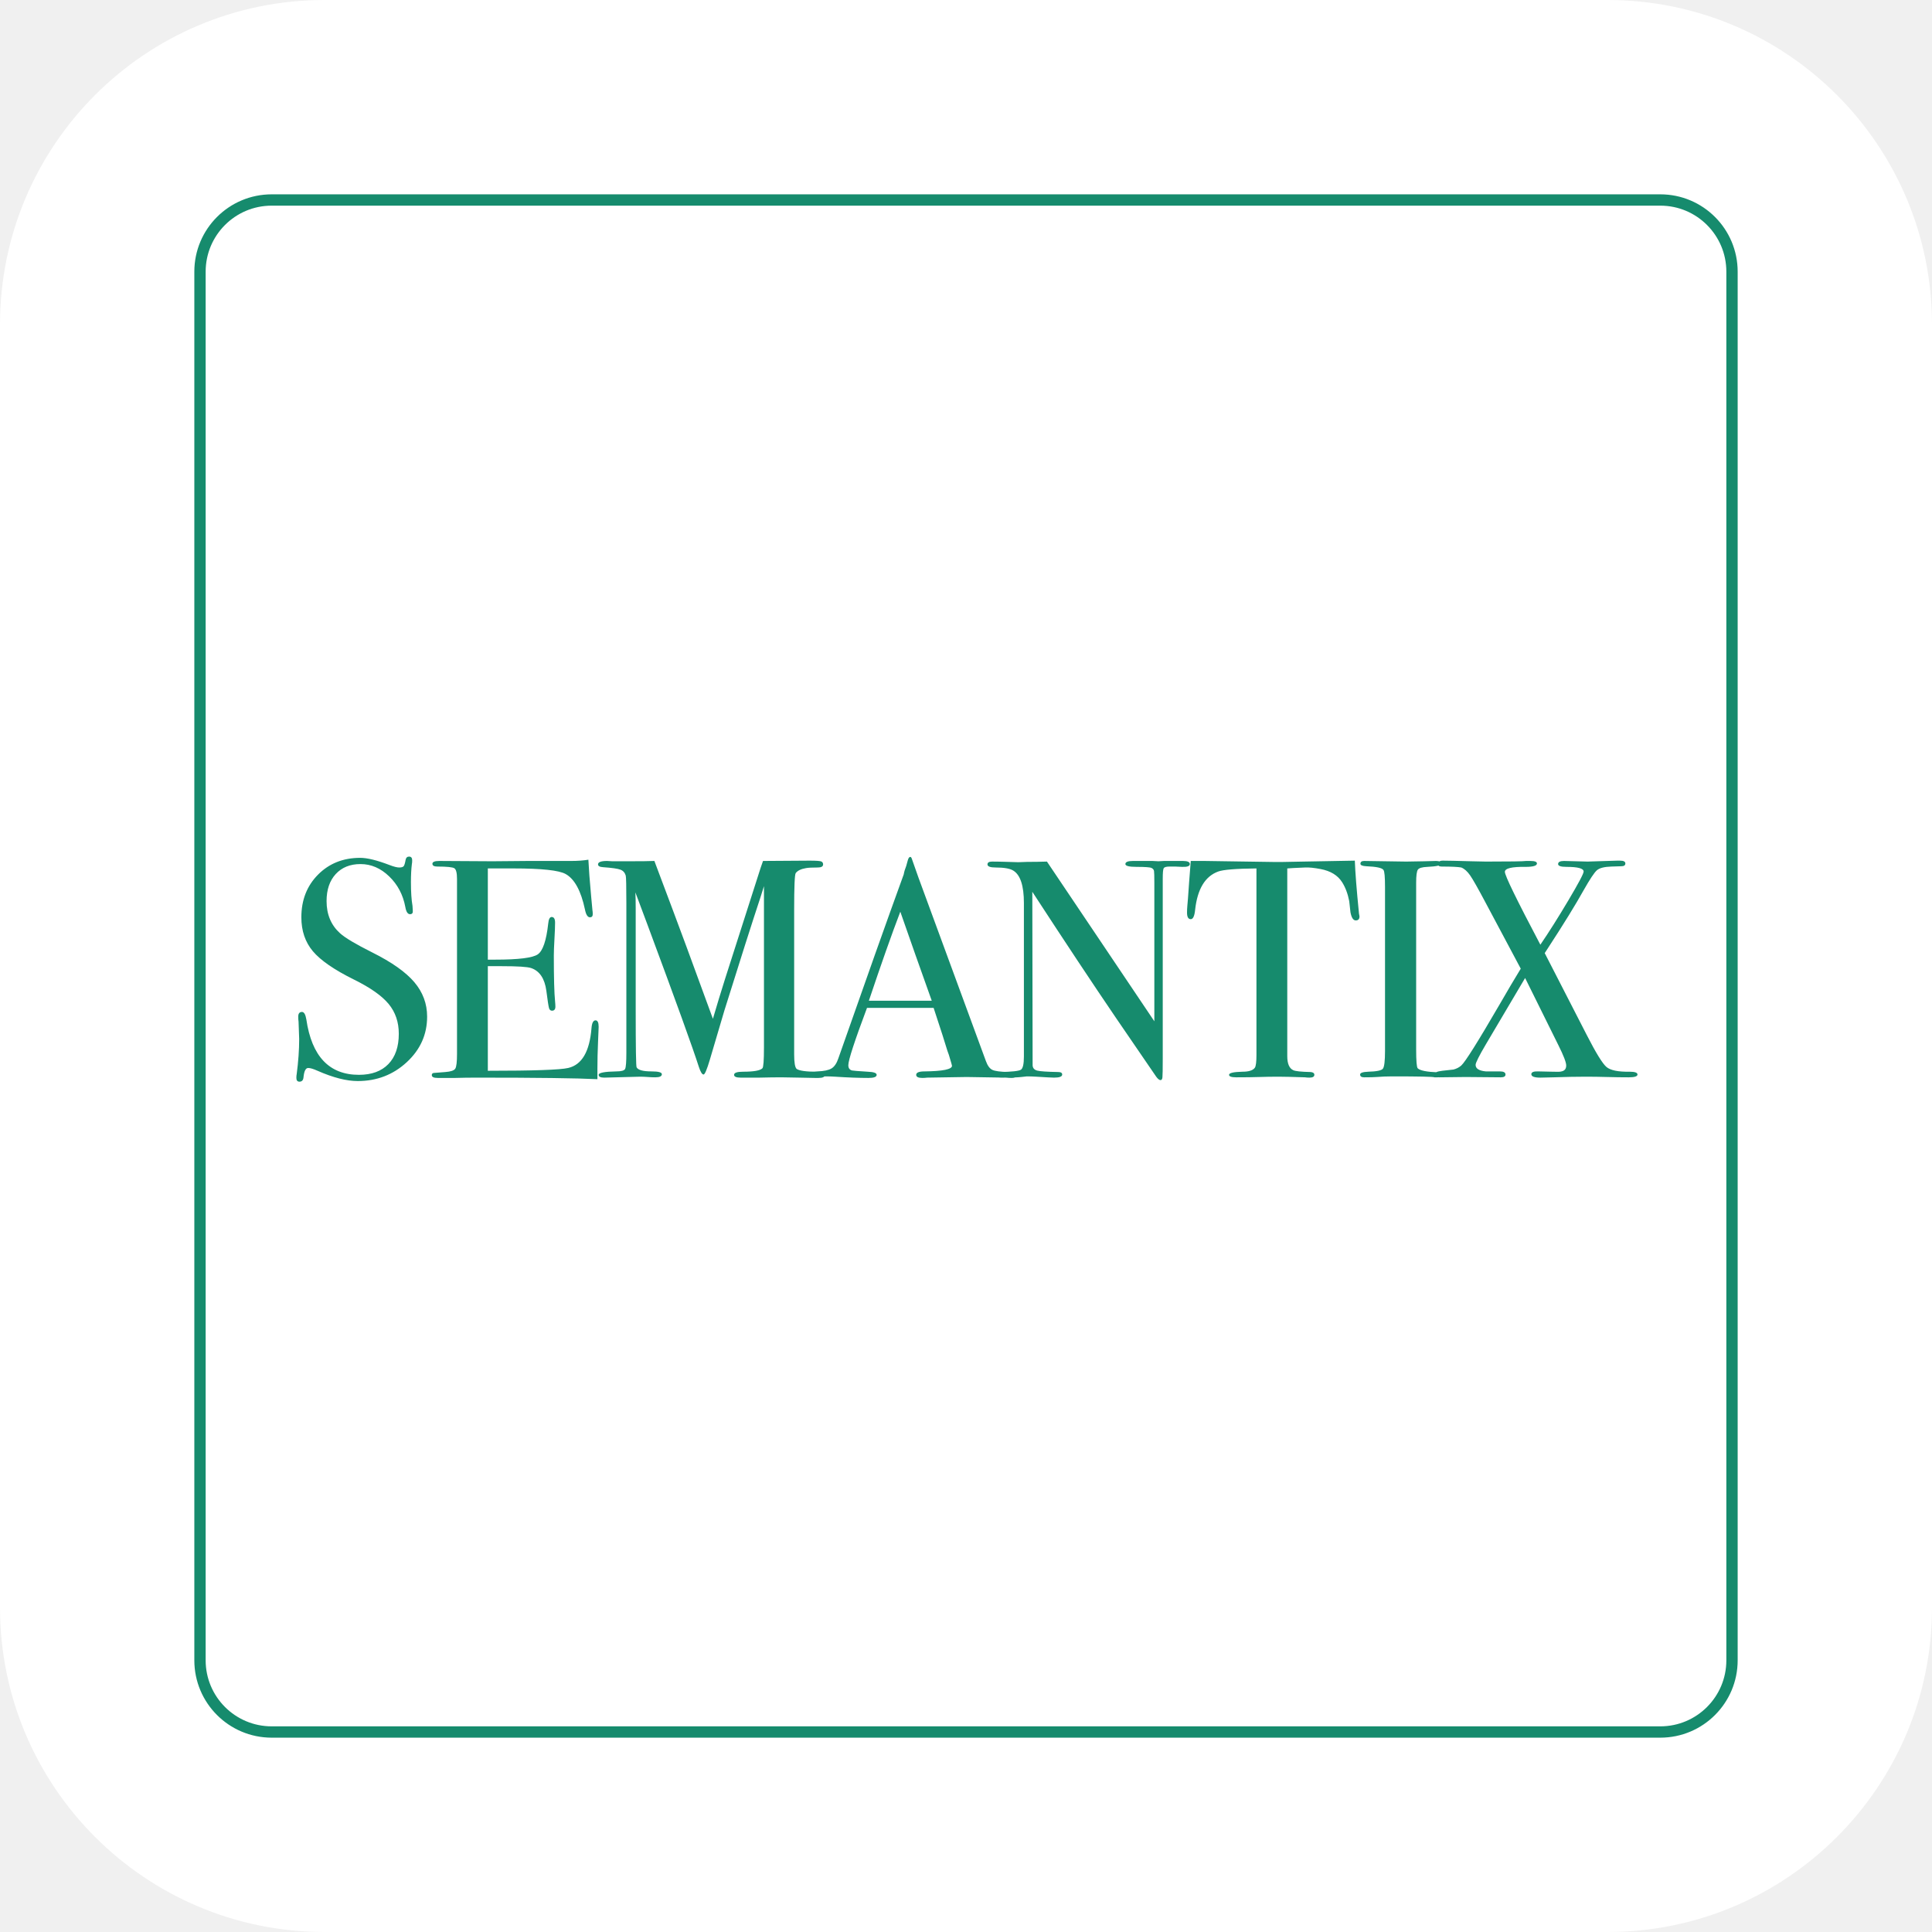
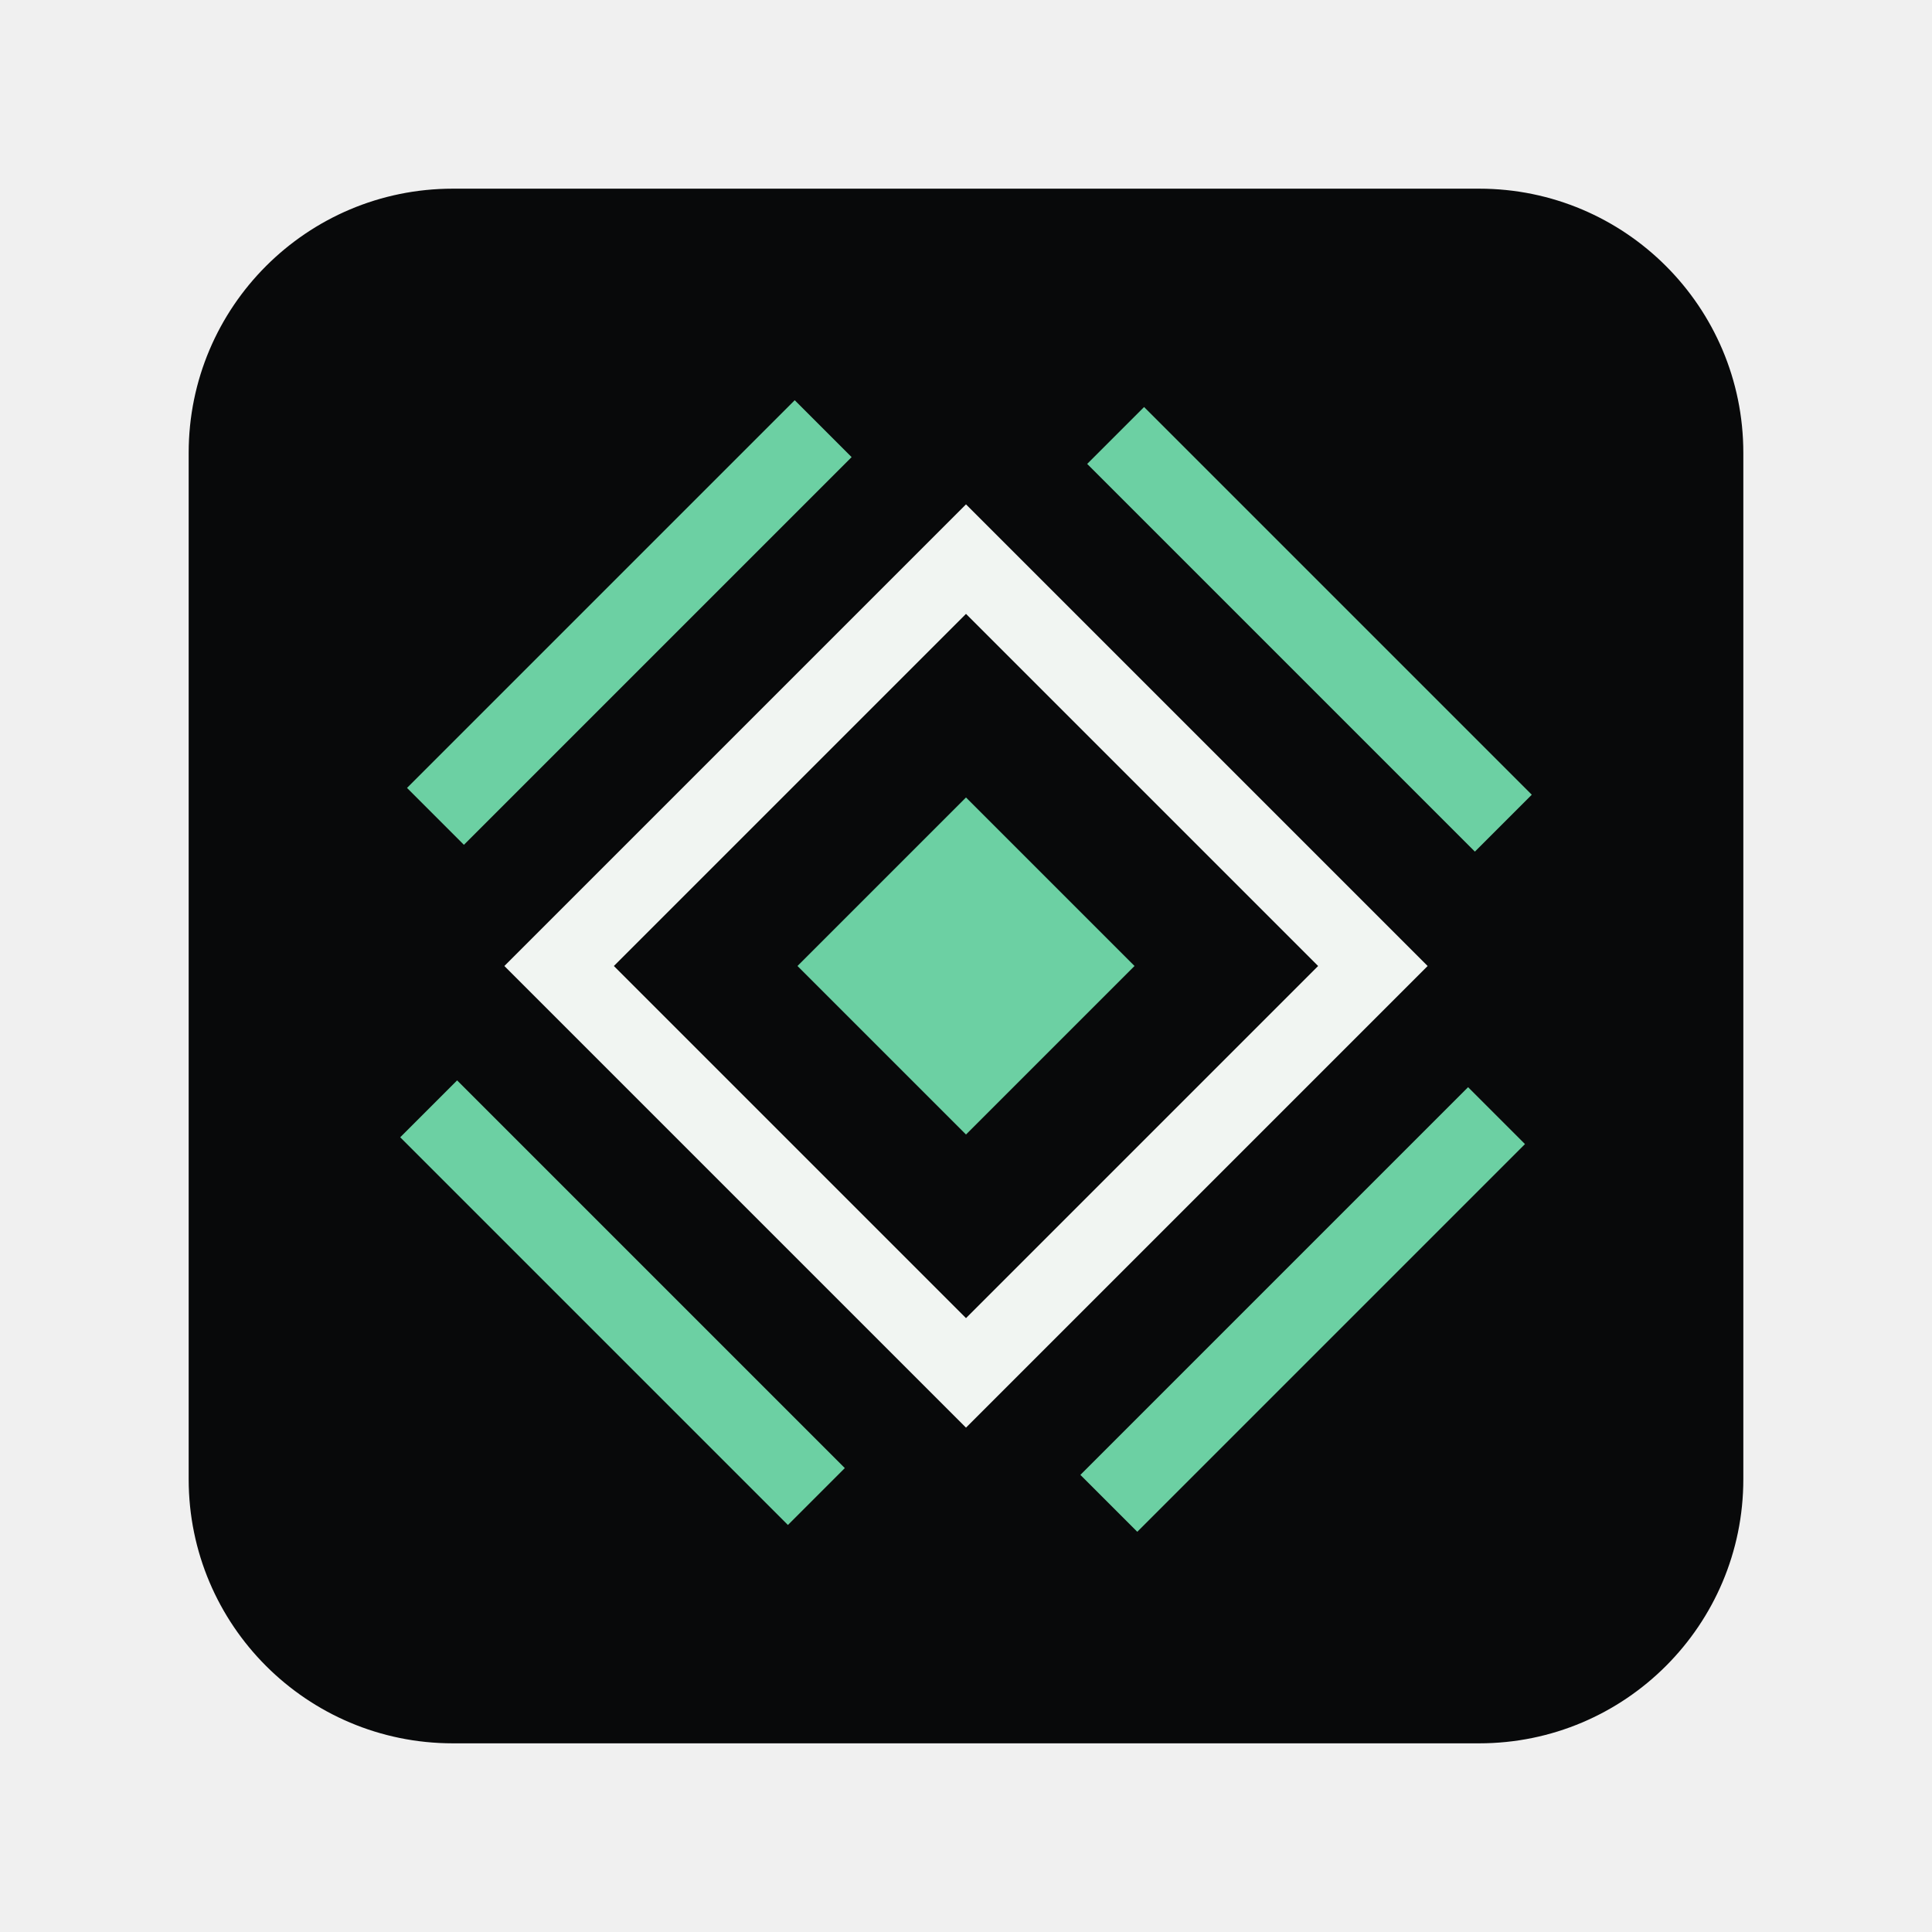
- <svg xmlns="http://www.w3.org/2000/svg" viewBox="0 0 1024 1024">
-   <rect width="1024" height="1024" rx="172" fill="white" />
-   <rect x="106" y="106" width="812" height="812" rx="38" fill="none" stroke="#168b6d" stroke-width="6" />
-   <g transform="translate(149,571) scale(1.65,-1.65)">
-     <path d="M46.900 19.500Q46.900 10.900 40.350 4.850Q33.800 -1.200 24.600 -1.200Q19.200 -1.200 11.700 2.100Q9.700 3.000 8.700 3.000Q7.500 3.000 7.200 0.100Q7.100 -1.400 5.900 -1.400Q4.900 -1.400 4.900 -0.200Q4.900 0.600 5.000 1.000Q5.800 7.100 5.800 12.300Q5.800 13.300 5.600 17.900Q5.500 18.500 5.500 19.500Q5.500 21.000 6.700 21.000Q7.700 21.000 8.100 18.600Q10.700 0.800 25.000 0.800Q31.100 0.800 34.450 4.250Q37.800 7.700 37.800 14.000Q37.800 19.600 34.550 23.550Q31.300 27.500 23.400 31.400Q13.900 36.100 10.200 40.500Q6.500 44.900 6.500 51.400Q6.500 59.700 11.850 65.100Q17.200 70.500 25.400 70.500Q28.800 70.500 34.800 68.200Q36.900 67.400 37.900 67.400Q39.000 67.400 39.350 67.800Q39.700 68.200 40.000 69.900Q40.200 70.900 41.100 70.900Q42.100 70.900 42.100 69.700Q42.100 68.900 42.000 68.500Q41.700 66.100 41.700 62.700Q41.700 57.900 42.200 55.100L42.300 53.500Q42.400 52.400 41.400 52.400Q40.300 52.400 39.900 54.700Q38.800 60.600 34.700 64.550Q30.600 68.500 25.500 68.500Q20.500 68.500 17.550 65.300Q14.600 62.100 14.600 56.600Q14.600 50.200 18.900 46.300Q21.300 44.100 29.300 40.100Q38.700 35.400 42.800 30.550Q46.900 25.700 46.900 19.500ZM102.000 16.200Q102.000 15.800 101.800 11.300Q101.600 6.800 101.600 2.700L101.600 -0.600Q91.800 -0.100 62.800 -0.100Q59.300 -0.100 55.900 -0.200Q52.500 -0.200 51.300 -0.200L50.300 -0.200Q48.400 -0.200 48.400 0.700Q48.400 1.300 49.000 1.400Q49.300 1.400 52.800 1.700Q55.400 1.900 55.950 2.800Q56.500 3.700 56.500 7.500L56.500 63.700Q56.500 66.600 55.650 67.150Q54.800 67.700 50.200 67.700Q48.600 67.700 48.600 68.600Q48.600 69.500 50.800 69.500L67.900 69.400Q68.800 69.400 79.200 69.500Q89.600 69.500 93.200 69.500Q96.200 69.500 98.700 69.900Q98.900 65.600 99.600 58.000L100.000 53.700Q100.100 53.200 100.100 52.400Q100.100 51.400 99.200 51.400Q98.100 51.400 97.600 53.900Q95.700 62.900 91.400 65.300Q88.200 67.100 74.600 67.100L66.400 67.100L66.400 37.800L68.800 37.800Q80.000 37.800 82.450 39.500Q84.900 41.200 85.800 49.400Q86.000 51.500 86.900 51.500Q88.000 51.500 88.000 49.700Q88.000 47.900 87.800 44.400Q87.600 40.900 87.600 39.100Q87.600 28.400 88.000 24.400Q88.100 23.400 88.100 22.700Q88.100 21.400 87.000 21.400Q86.300 21.400 86.050 22.250Q85.800 23.100 85.200 27.800Q84.400 33.700 80.300 35.100Q78.500 35.700 70.900 35.700L66.400 35.700L66.400 2.100Q88.400 2.100 92.200 3.000Q98.800 4.500 99.700 15.800Q99.900 18.300 101.000 18.300Q102.000 18.300 102.000 16.200ZM174.700 0.800Q174.700 -0.200 172.600 -0.200L171.500 -0.200Q170.100 -0.200 166.400 -0.100Q162.700 0.000 160.700 0.000Q157.700 0.000 153.700 -0.100Q149.600 -0.100 148.300 -0.100L147.600 -0.100Q145.500 -0.100 145.500 0.800Q145.500 1.800 148.400 1.800Q153.500 1.800 154.600 2.900Q155.100 3.400 155.100 9.600L155.100 61.400Q155.100 61.300 154.000 57.900Q150.000 45.800 142.400 21.500L137.700 5.600Q136.300 0.900 135.700 0.900Q135.000 0.900 134.200 3.300Q131.300 12.400 117.800 48.700L113.800 59.400Q113.900 57.500 113.900 54.200L113.900 21.700Q113.900 3.400 114.200 3.200Q114.900 1.900 119.000 1.900Q122.300 1.900 122.300 1.000Q122.300 0.000 120.200 0.000Q118.900 0.000 117.800 0.100Q116.400 0.200 115.300 0.200L103.800 -0.100Q102.000 -0.100 102.000 0.800Q102.000 1.800 107.700 1.900Q110.100 1.900 110.500 2.700Q110.900 3.500 110.900 7.900L110.900 55.800Q110.900 64.100 110.700 64.800Q110.300 66.200 109.000 66.700Q107.700 67.200 103.400 67.500Q101.800 67.600 101.800 68.400Q101.800 69.500 104.700 69.500Q105.100 69.500 106.400 69.400L111.600 69.400Q117.500 69.400 119.900 69.500Q120.400 68.200 125.800 53.800Q128.100 47.800 138.700 18.800Q140.600 25.300 142.600 31.600L153.200 64.700Q154.100 67.600 154.800 69.500L169.800 69.600Q173.100 69.600 173.600 69.300Q174.100 69.000 174.100 68.400Q174.100 67.400 172.400 67.400Q169.600 67.400 168.600 67.200Q166.200 66.800 165.300 65.600Q164.800 64.900 164.800 53.900L164.800 7.400Q164.800 3.400 165.600 2.700Q166.900 1.800 172.100 1.800L172.700 1.800Q174.700 1.800 174.700 0.800ZM236.200 0.700Q236.200 -0.200 234.700 -0.200Q233.700 -0.200 232.900 -0.100L220.200 0.100L207.500 -0.100Q206.800 -0.200 206.000 -0.200Q204.000 -0.200 204.000 0.800Q204.000 1.900 206.700 1.900Q215.500 2.000 215.500 3.700Q215.500 3.800 215.300 4.500L214.500 7.200L214.000 8.600Q213.100 11.700 209.600 22.300L188.200 22.300Q182.200 6.300 182.200 3.900Q182.200 2.500 183.400 2.200Q183.700 2.100 188.400 1.800Q191.300 1.700 191.300 0.800Q191.300 -0.200 188.700 -0.200Q184.100 -0.200 178.000 0.200Q176.500 0.300 174.900 0.300Q173.300 0.300 171.800 0.100Q171.000 0.000 170.500 0.000Q169.100 0.000 169.100 0.900Q169.100 1.800 172.250 1.900Q175.400 2.000 176.800 2.850Q178.200 3.700 179.000 6.100Q191.900 42.900 200.000 65.200Q200.200 66.400 200.800 67.900L201.300 69.700Q201.600 70.800 202.100 70.800Q202.400 70.800 202.600 70.200Q203.900 66.300 208.500 53.900Q212.100 44.200 226.400 5.200Q227.200 3.000 228.450 2.400Q229.700 1.800 233.600 1.700Q236.200 1.600 236.200 0.700ZM209.000 24.600Q207.400 29.100 203.700 39.500L198.900 53.200Q194.700 42.200 188.800 24.600ZM291.900 68.500Q291.900 67.500 289.400 67.600L287.200 67.700L285.400 67.700Q283.800 67.700 283.500 67.150Q283.200 66.600 283.200 63.800L283.200 6.200Q283.200 0.900 283.100 0.000Q283.000 -0.900 282.500 -0.900Q281.900 -0.900 281.100 0.200L268.300 18.900Q257.200 35.200 241.300 59.600L241.400 3.800Q241.500 2.500 242.900 2.150Q244.300 1.800 249.600 1.700Q250.900 1.700 250.900 0.900Q250.900 -0.100 248.300 -0.100Q247.400 -0.100 242.600 0.200Q241.000 0.300 239.500 0.300Q239.600 0.300 237.750 0.100Q235.900 -0.100 232.100 -0.100L231.100 -0.100Q228.800 -0.100 228.800 0.800Q228.800 1.700 230.800 1.700Q236.700 1.800 237.650 2.450Q238.600 3.100 238.600 6.700L238.600 56.000Q238.600 64.300 235.200 66.400Q233.600 67.400 229.500 67.400Q226.900 67.400 226.900 68.400Q226.900 69.300 228.400 69.300Q230.400 69.300 233.500 69.200Q236.600 69.100 236.800 69.100Q237.100 69.100 239.600 69.200Q242.900 69.200 246.000 69.300L280.500 18.000L280.500 62.500Q280.500 65.600 280.400 66.250Q280.300 66.900 279.600 67.250Q278.900 67.600 274.800 67.600Q271.200 67.600 271.200 68.500Q271.200 69.500 273.600 69.500L277.100 69.500Q278.400 69.500 279.900 69.500Q281.500 69.400 281.800 69.400Q281.900 69.400 283.600 69.500Q285.200 69.500 286.600 69.500L289.700 69.500Q291.900 69.500 291.900 68.500ZM346.400 51.700Q346.400 50.400 345.200 50.400Q344.000 50.400 343.500 53.000Q343.300 54.800 343.100 56.600Q342.400 60.200 340.800 62.700Q338.700 66.000 333.900 66.900Q330.800 67.500 328.900 67.400Q324.200 67.200 323.200 67.100L323.200 6.800Q323.200 3.200 325.100 2.300Q326.100 1.800 330.700 1.700Q331.900 1.600 331.900 0.800Q331.900 -0.100 330.300 -0.100Q329.500 -0.100 328.900 0.000Q322.900 0.200 320.400 0.200Q317.100 0.200 314.200 0.100Q311.300 0.000 306.800 0.000Q304.500 0.000 304.500 0.800Q304.500 1.700 308.800 1.800Q311.900 1.800 312.800 3.100Q313.300 3.900 313.300 7.200L313.300 67.100Q303.400 67.000 301.000 66.100Q294.700 63.800 293.600 53.800Q293.300 50.800 292.200 50.800Q291.000 50.800 291.000 52.900Q291.000 54.000 291.100 55.100L291.300 57.400Q291.600 62.000 292.200 69.500L296.700 69.500L317.100 69.200Q320.700 69.100 328.300 69.300L344.900 69.600Q345.100 64.000 346.200 53.000Q346.200 52.700 346.300 52.250Q346.400 51.800 346.400 51.700ZM372.700 0.800Q372.700 0.000 371.500 0.000L370.500 0.000Q369.900 0.300 356.900 0.300Q354.400 0.300 351.900 0.100Q350.600 0.000 347.900 0.000Q346.600 0.000 346.600 0.900Q346.600 1.700 349.200 1.800Q353.200 1.900 353.900 2.750Q354.600 3.600 354.600 8.500L354.600 61.100Q354.600 66.000 354.100 66.600Q353.500 67.600 348.600 67.800Q346.700 67.900 346.700 68.600Q346.700 69.500 347.900 69.500L361.400 69.300Q362.900 69.300 367.200 69.400L371.000 69.500Q372.600 69.500 372.600 68.600Q372.600 67.800 368.200 67.600Q365.700 67.500 365.150 66.700Q364.600 65.900 364.600 62.500L364.600 9.100Q364.600 3.400 365.100 2.900Q366.200 1.800 371.600 1.600Q372.700 1.600 372.700 0.800ZM435.700 0.900Q435.700 0.000 432.900 0.000Q429.500 0.000 425.950 0.100Q422.400 0.200 419.000 0.200Q414.600 0.200 408.800 0.000Q405.900 -0.100 404.500 -0.100Q401.600 -0.100 401.600 1.000Q401.600 2.000 403.900 1.900L408.400 1.800Q410.800 1.700 411.300 1.900Q412.800 2.200 412.800 3.800Q412.800 5.300 410.300 10.300L399.600 31.900L387.000 10.600Q383.700 5.000 383.700 4.000Q383.700 2.200 387.000 1.900Q386.800 1.900 391.500 1.900Q393.300 1.900 393.300 0.900Q393.300 0.000 391.800 0.000L380.500 0.100L372.000 0.000Q370.400 0.000 370.400 0.900Q370.400 1.800 373.000 2.100Q374.800 2.300 376.600 2.500Q378.100 2.900 379.100 3.800Q381.000 5.500 391.400 23.400Q395.200 30.000 398.200 34.900L386.800 56.300Q383.300 62.900 381.950 64.850Q380.600 66.800 379.100 67.400Q377.500 67.700 372.800 67.700Q371.600 67.700 371.600 68.500Q371.600 69.600 373.200 69.600Q375.400 69.600 382.300 69.400Q385.700 69.300 387.000 69.300Q398.700 69.300 399.900 69.500L401.300 69.500Q403.400 69.500 403.400 68.700Q403.400 67.600 399.800 67.600Q393.100 67.700 393.100 66.000Q393.100 64.200 404.500 42.600Q408.600 48.600 413.500 56.850Q418.400 65.100 418.400 66.100Q418.400 67.600 412.900 67.600Q410.200 67.600 410.200 68.500Q410.200 69.500 412.100 69.500Q413.400 69.500 415.900 69.400Q418.400 69.300 419.700 69.300Q420.200 69.300 424.350 69.450Q428.500 69.600 429.200 69.600L430.100 69.600Q431.800 69.600 431.800 68.700Q431.800 67.800 430.500 67.800Q430.300 67.800 427.300 67.700Q423.900 67.600 422.650 66.500Q421.400 65.400 418.400 60.100Q414.500 53.100 407.000 41.600L405.900 39.900Q406.600 38.600 419.400 13.600Q423.800 5.000 425.700 3.350Q427.600 1.700 433.200 1.800Q435.700 1.800 435.700 0.900Z" fill="#168b6d" />
+ <svg xmlns="http://www.w3.org/2000/svg" width="1024" height="1024" viewBox="0 0 1024 1024" role="img" aria-label="Semantix">
+   <g transform="translate(100 100) scale(0.8046875)">
+     <rect width="1024" height="1024" rx="174" fill="#08090a" />
+     <path d="M512 244 L780 512 L512 780 L244 512 Z" fill="none" stroke="#f1f5f2" stroke-width="51" />
+     <g stroke="#6cd0a3" stroke-width="53">
+       <path d="M610.56 162.56 L865.92 417.92" />
+       <path d="M861.44 610.56 L606.08 865.92" />
+       <path d="M413.44 861.44 L158.08 606.08" />
+       <path d="M162.56 413.44 L417.92 158.08" />
+     </g>
+     <path d="M512 401 L623 512 L512 623 L401 512 Z" fill="#6cd0a3" />
  </g>
</svg>
